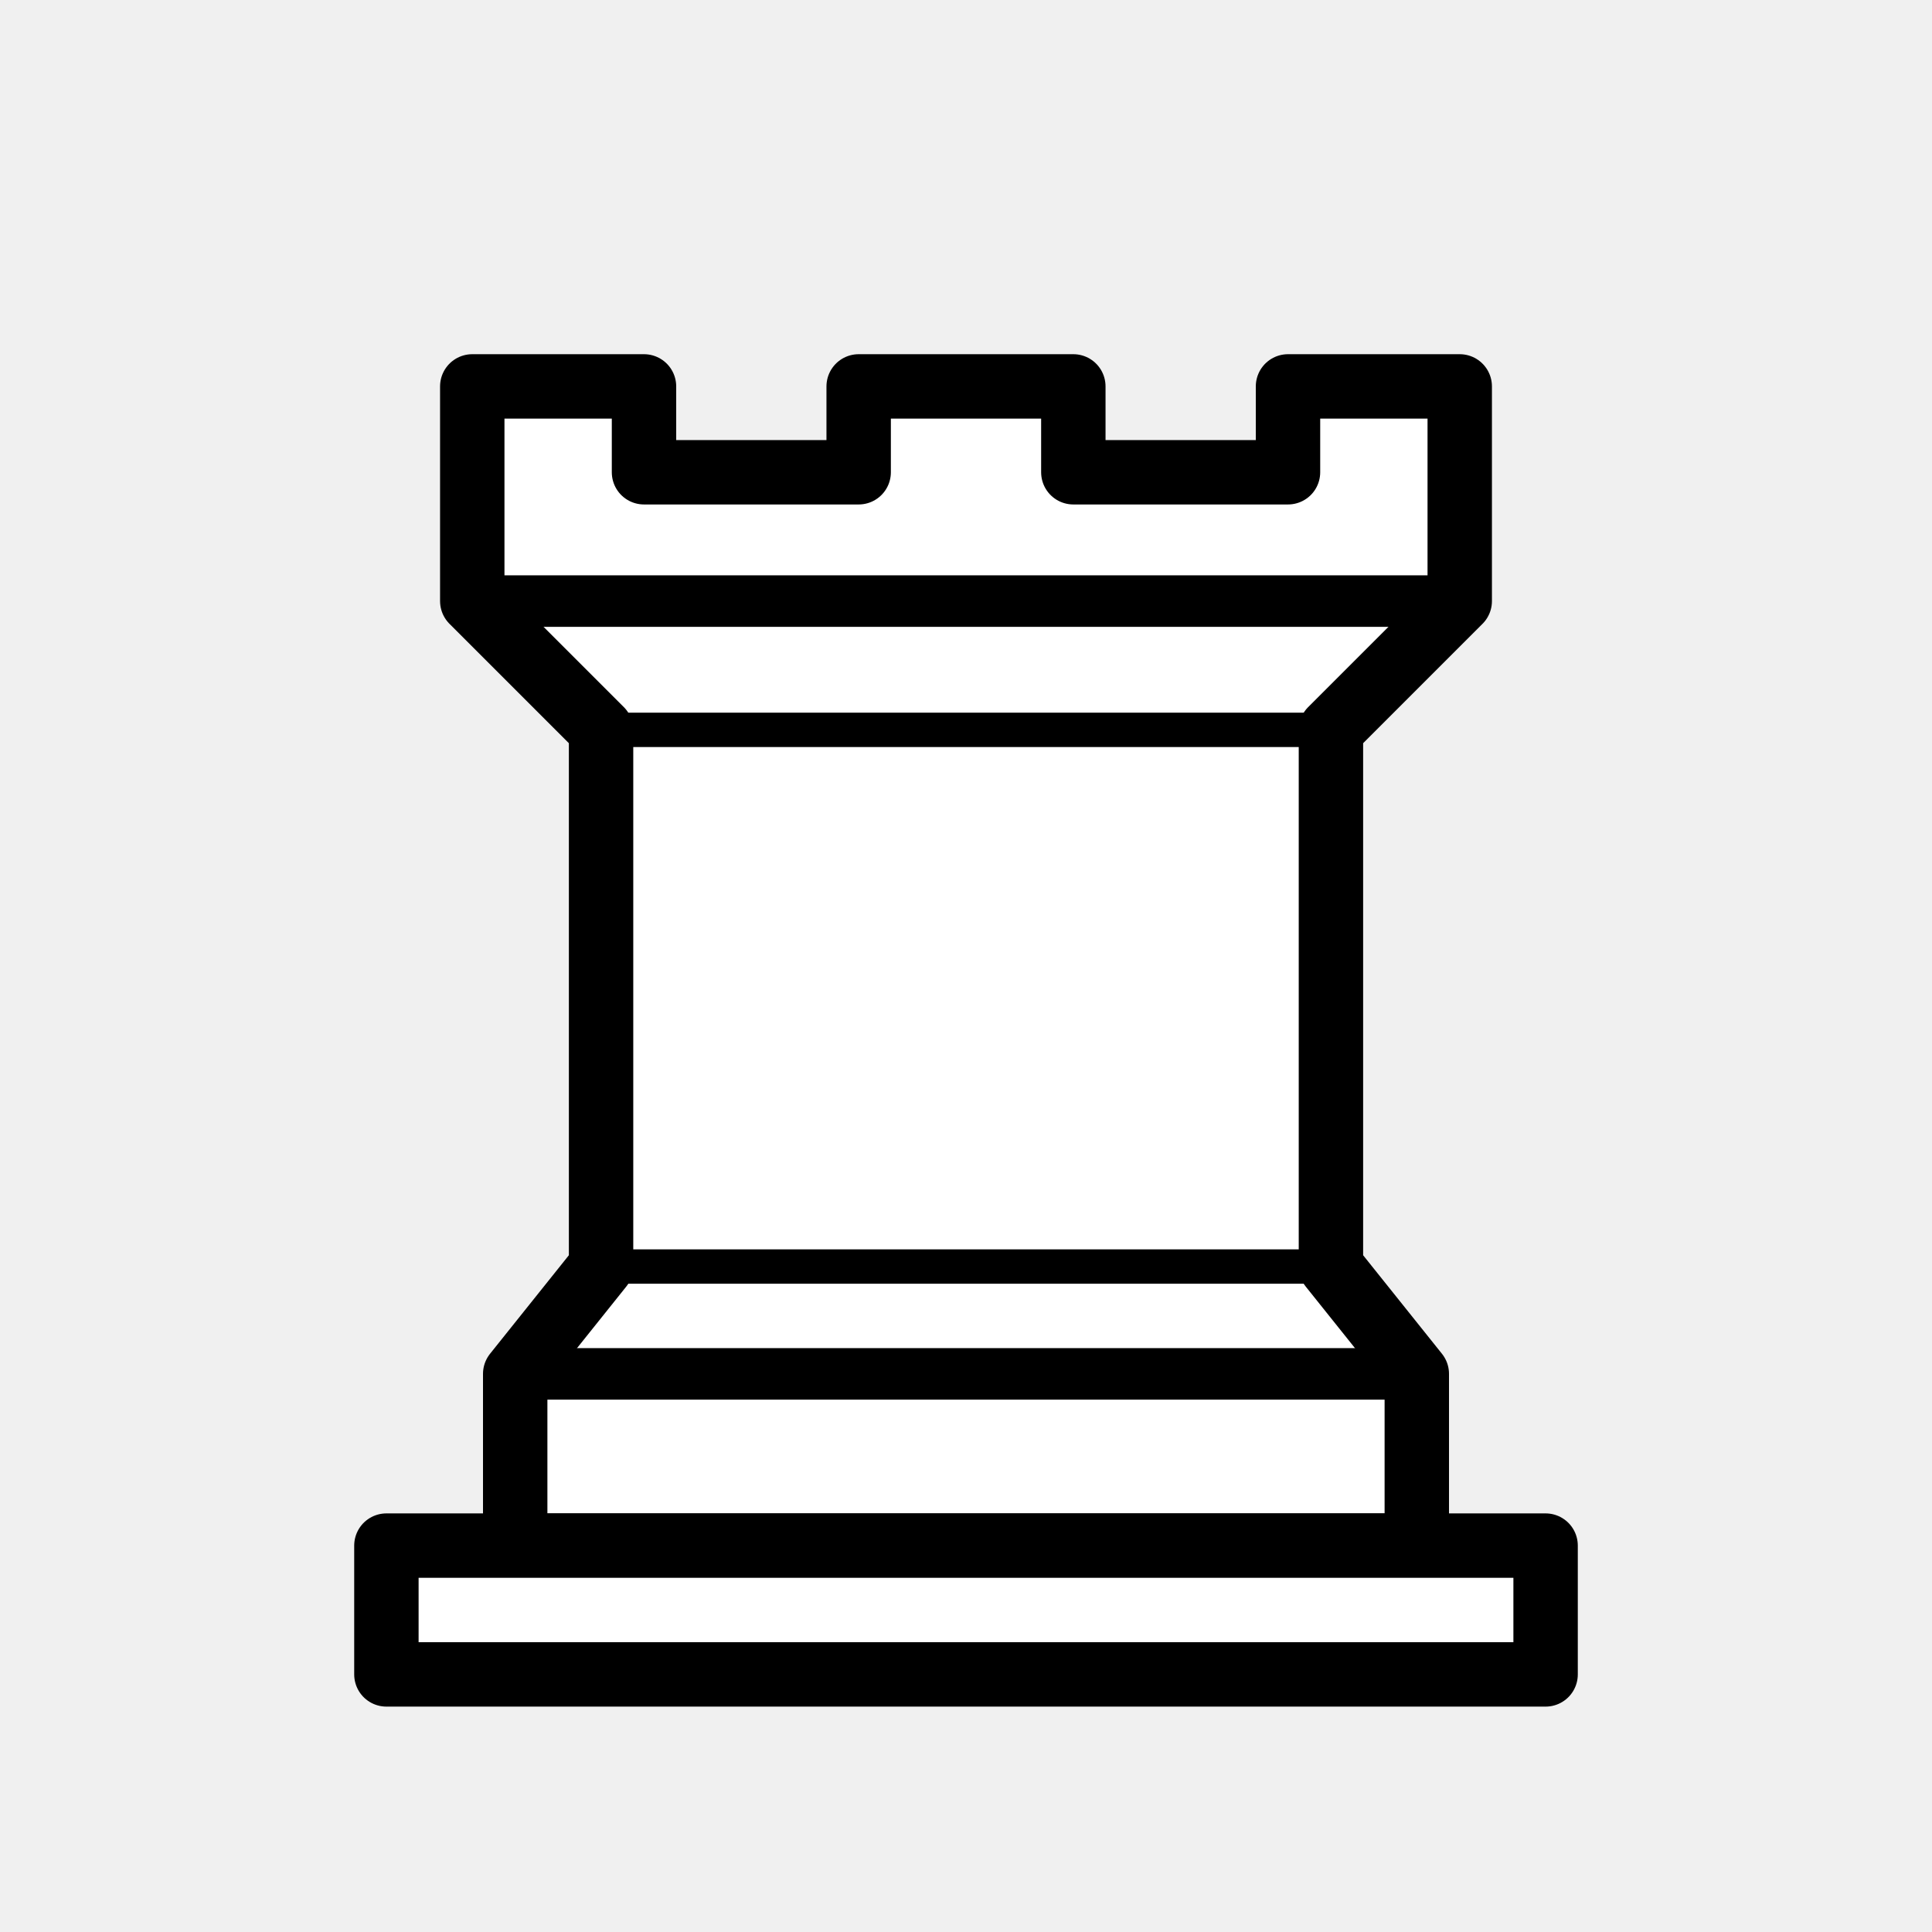
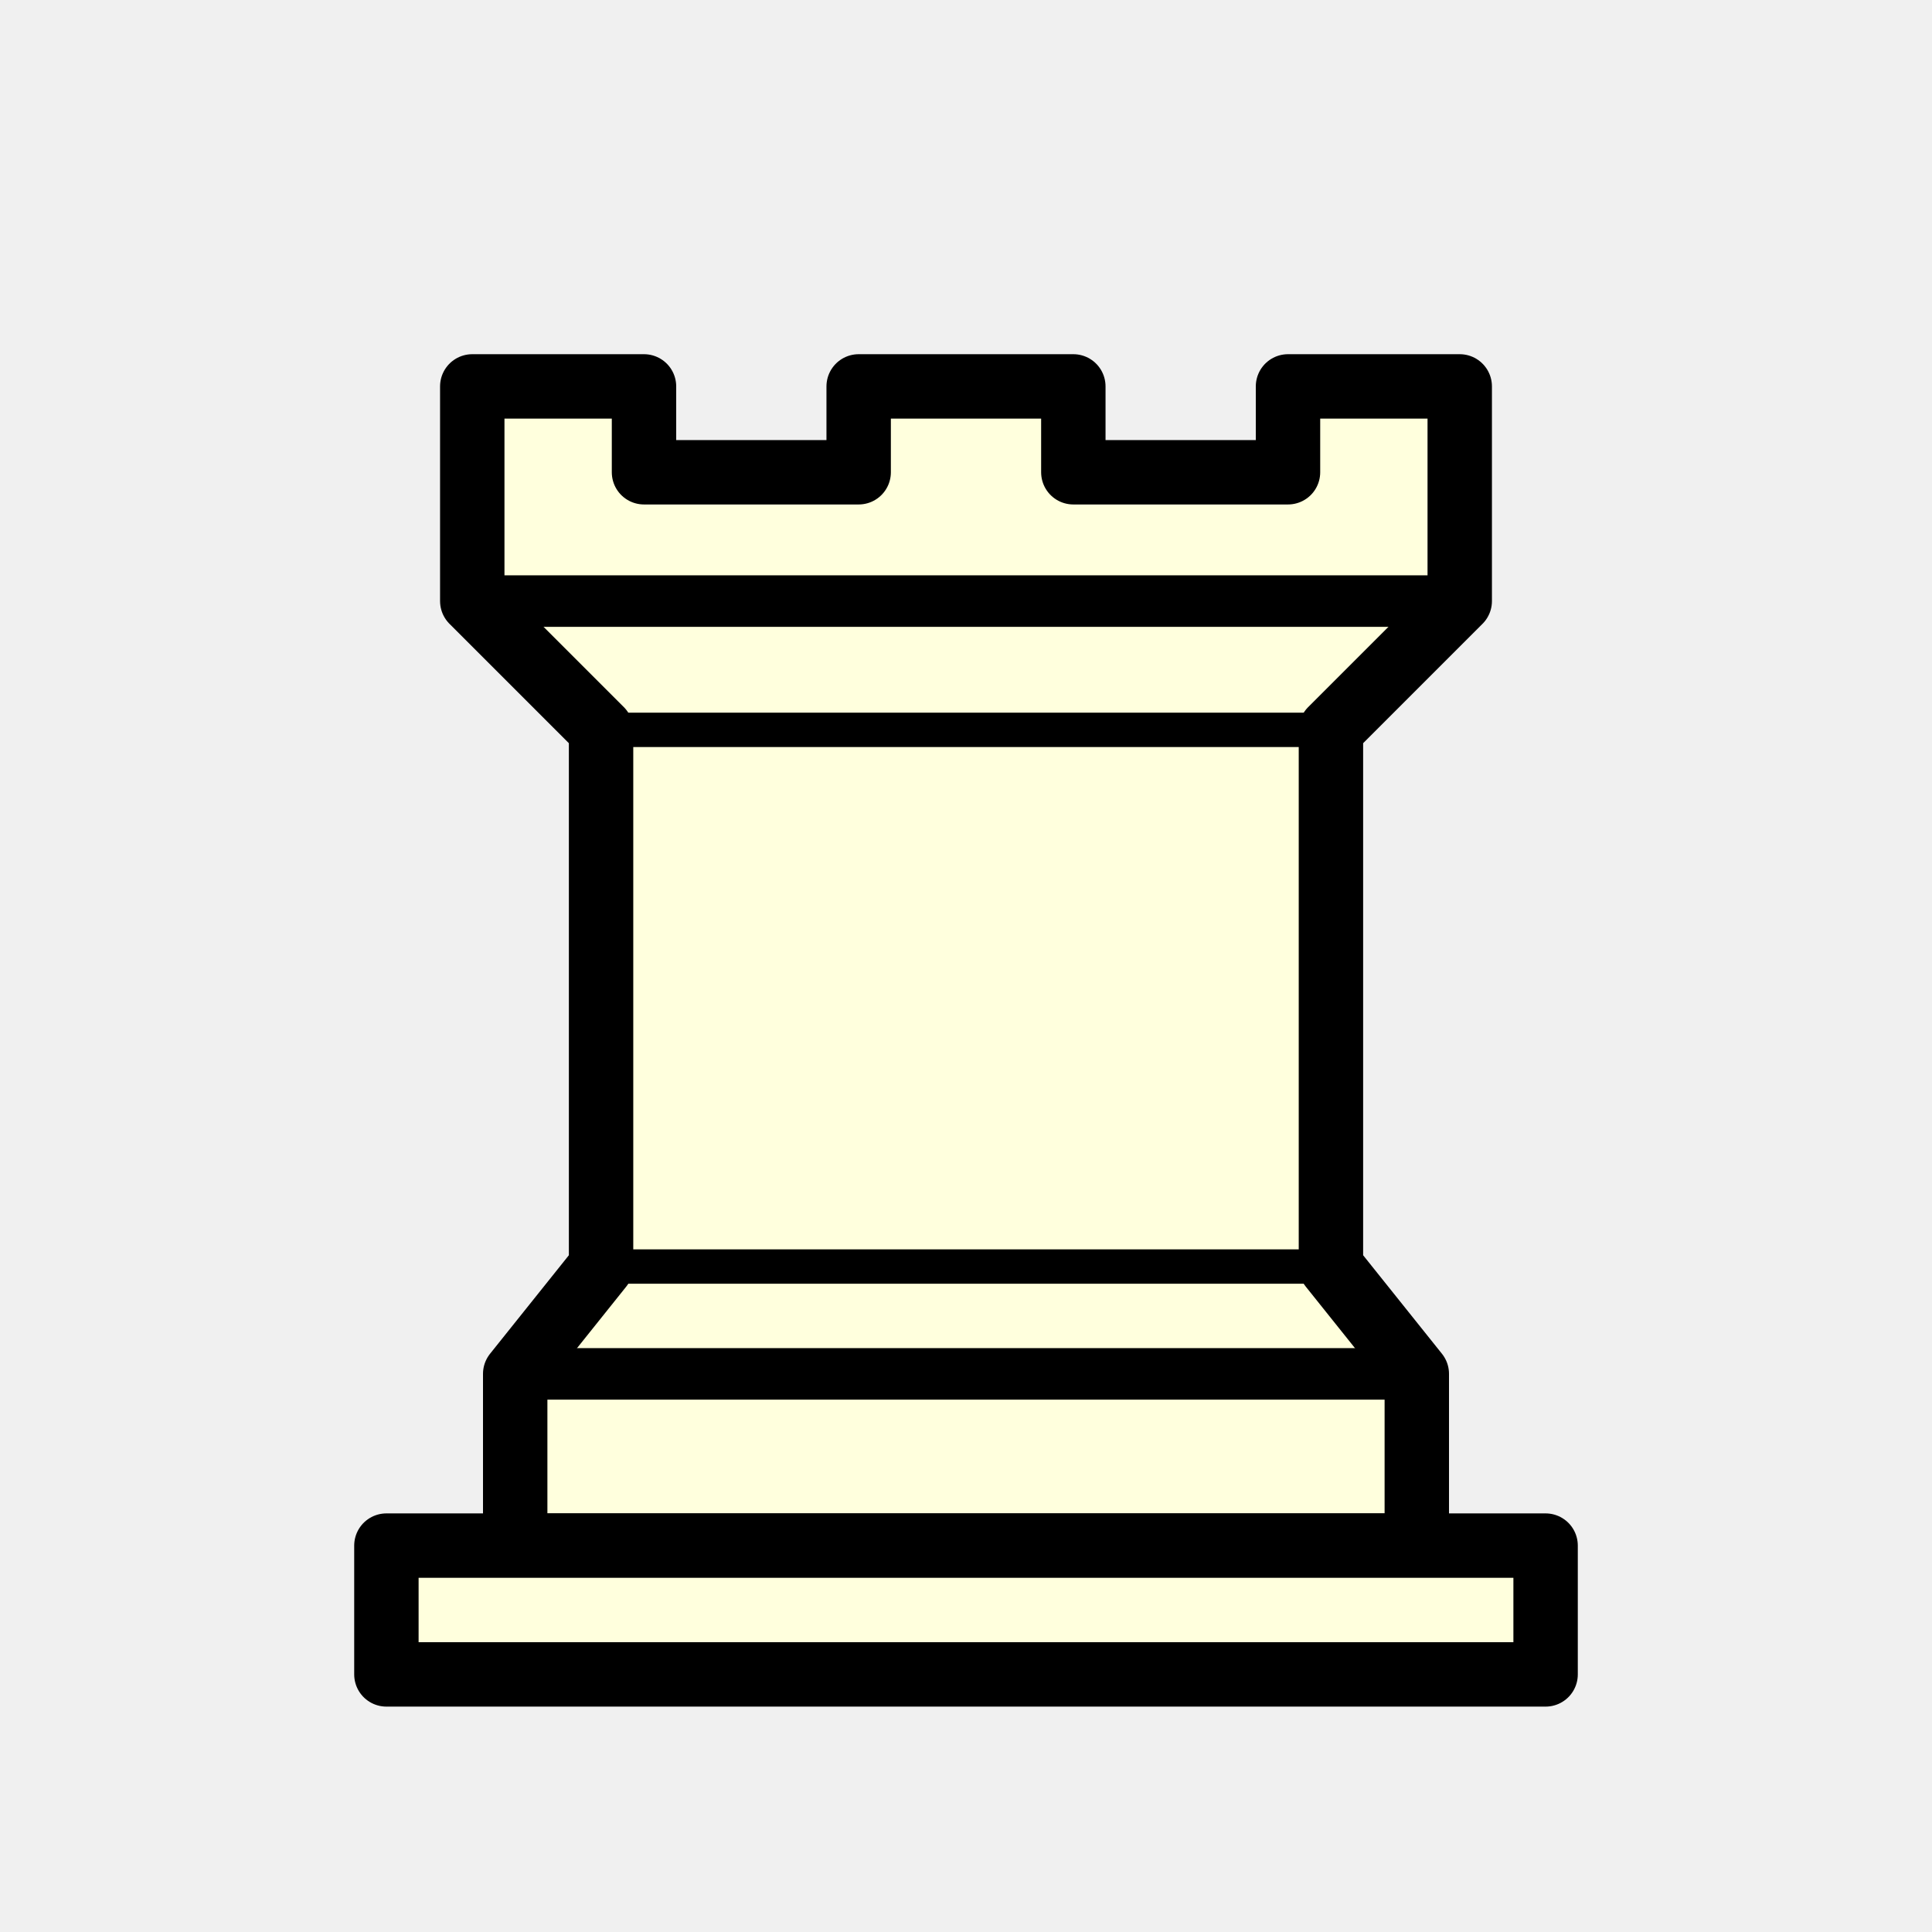
<svg xmlns="http://www.w3.org/2000/svg" version="1.1" width="128" height="128" viewBox="0 0 45 45">
-   <g fill="#FFF" stroke="#000" stroke-width="1.5" stroke-linejoin="round">
+   <g fill="#ffd" stroke="#000" stroke-width="1.5" stroke-linejoin="round">
    <path d="    M 11,14 L 11,9 L 15,9 L 15,11 L 20,11 L 20,9 L 25,9 L 25,11 L 30,11 L 30,9 L 34,9 L 34,14    L 31,17 L 31,29.5 L 33,32 L 33,36 L 12,36 L 12,32 L 14,29.5 L 14,17 Z   " />
    <path d="M 9,39 L 36,39 L 36,36 L 9,36 L 9,39 z" />
  </g>
  <g fill="none" stroke="#000" stroke-linecap="round">
    <line stroke-width="1.2" x1="11" y1="14.0" x2="34" y2="14.0" />
    <line stroke-width="0.8" x1="14" y1="17.0" x2="31" y2="17.0" />
    <line stroke-width="0.8" x1="14" y1="29.5" x2="31" y2="29.5" />
    <line stroke-width="1.2" x1="12" y1="32.0" x2="33" y2="32.0" />
  </g>
</svg>
